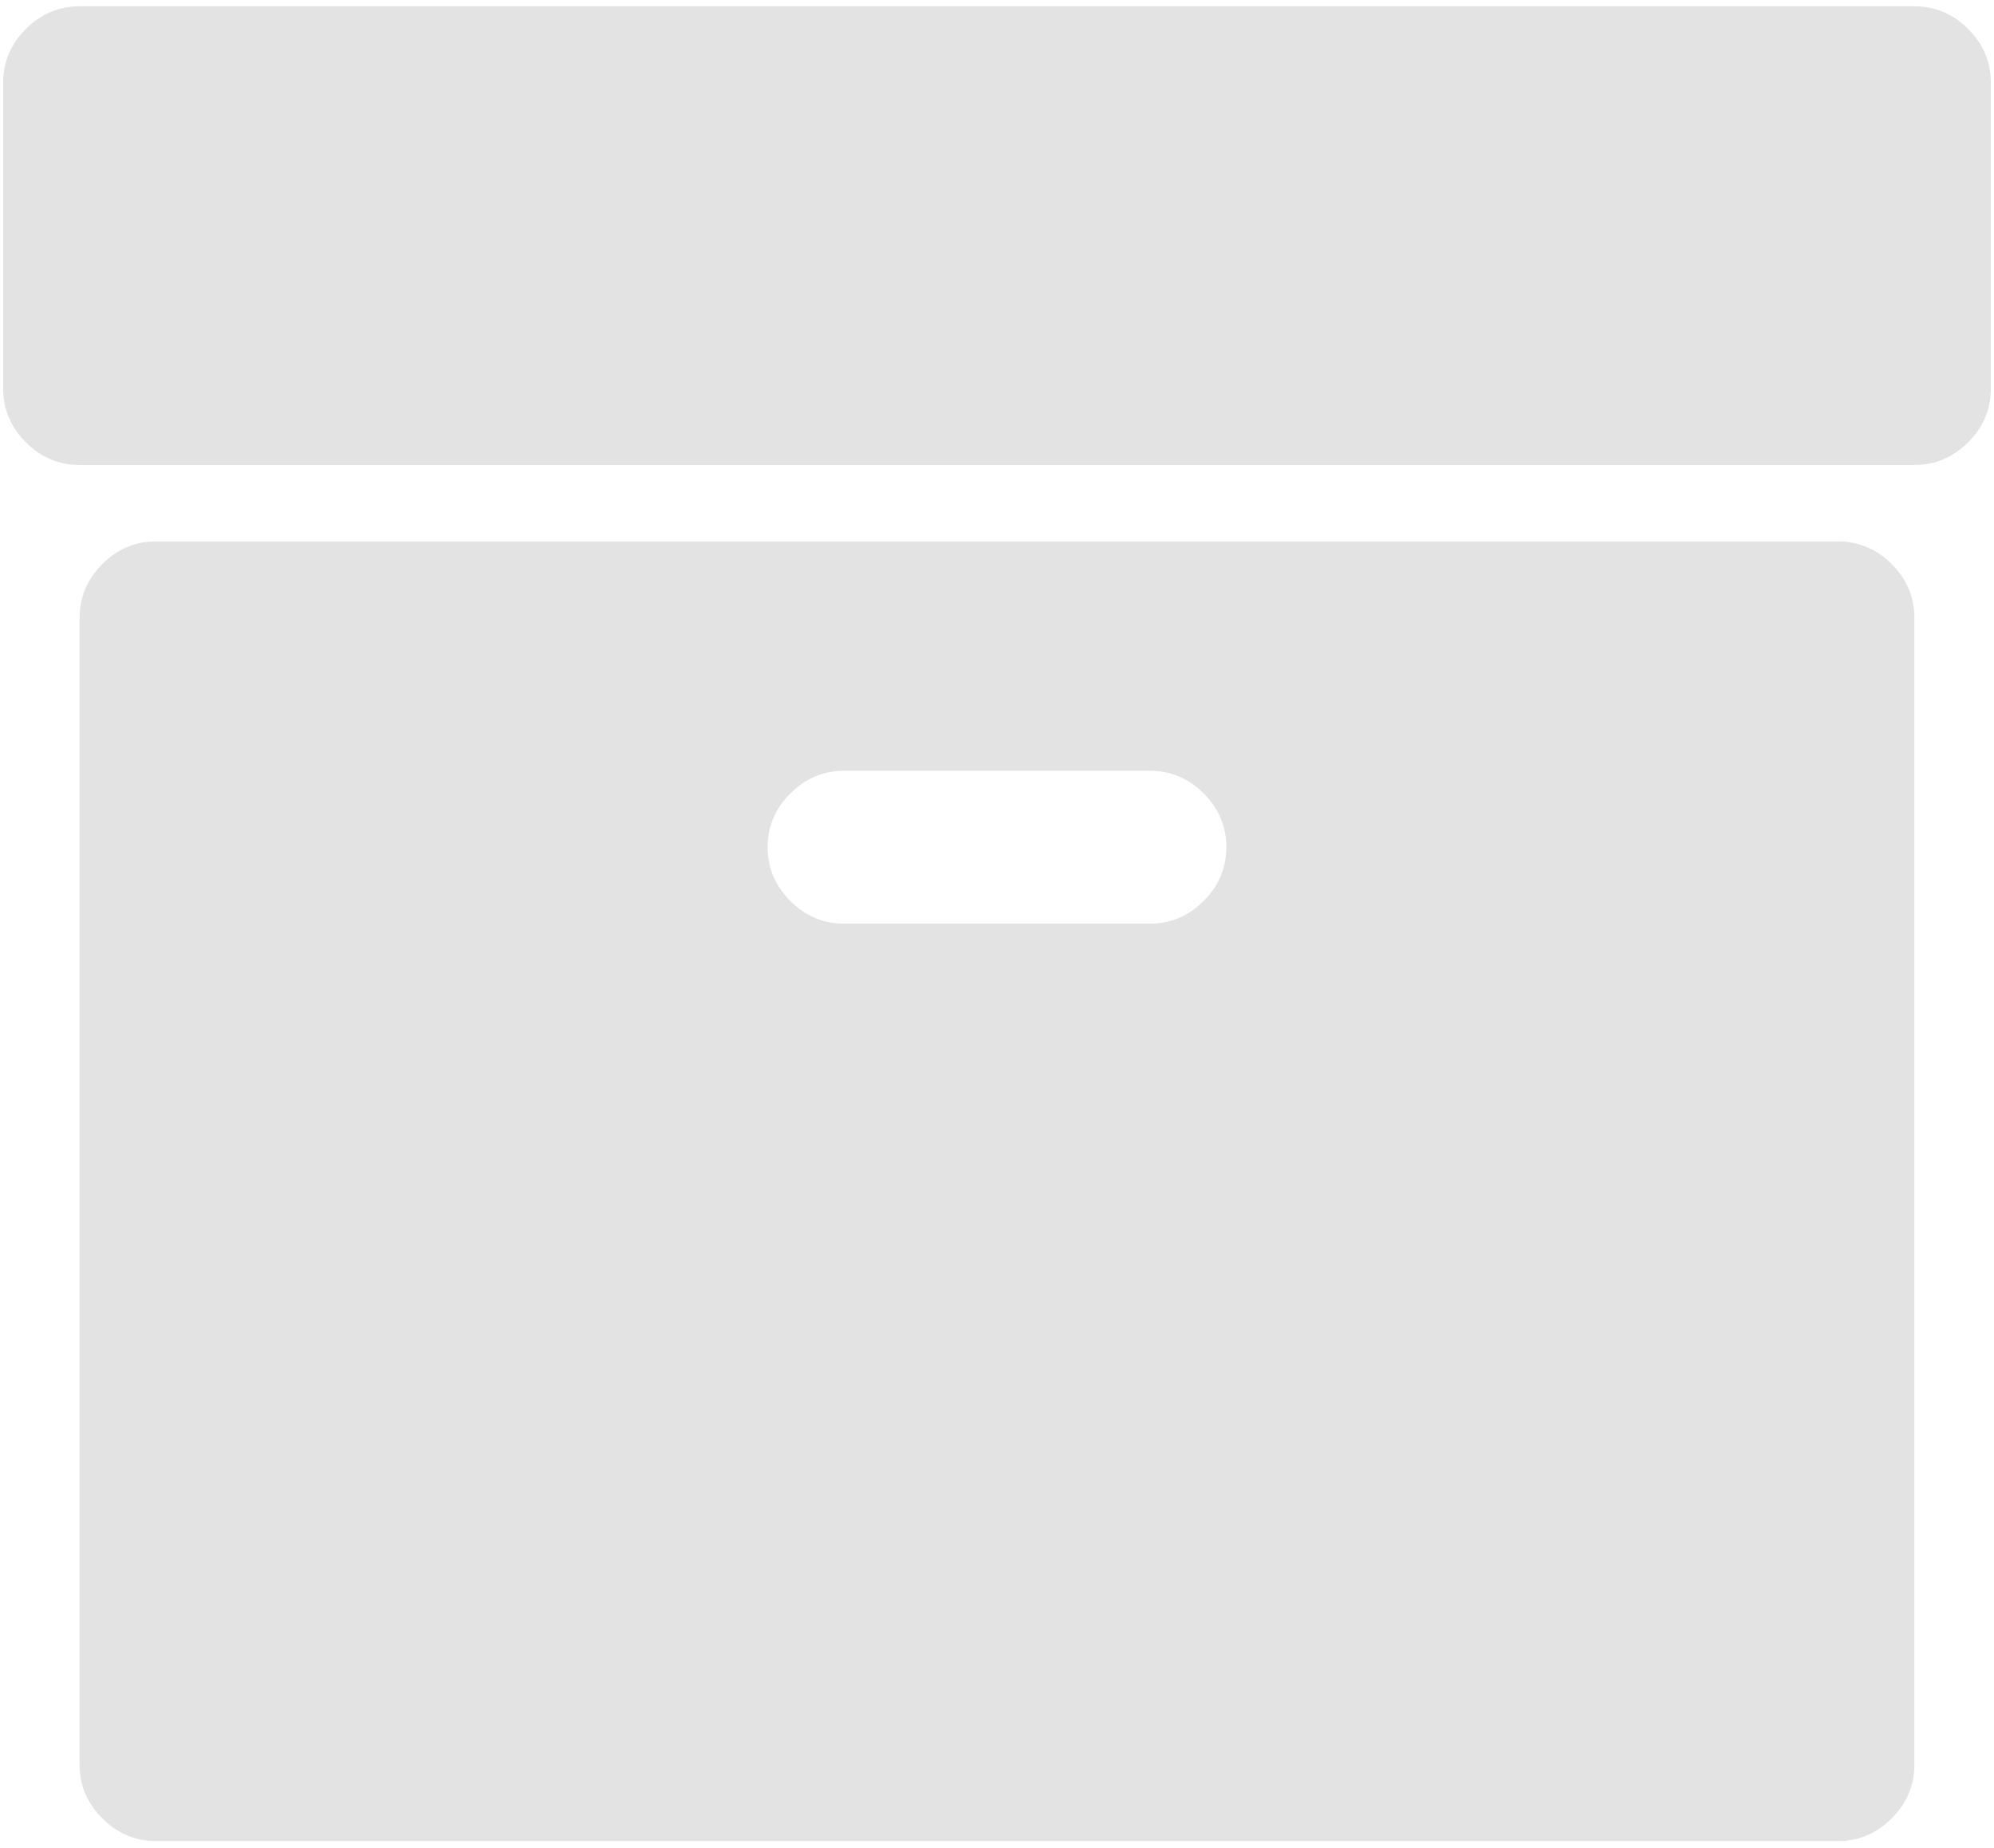
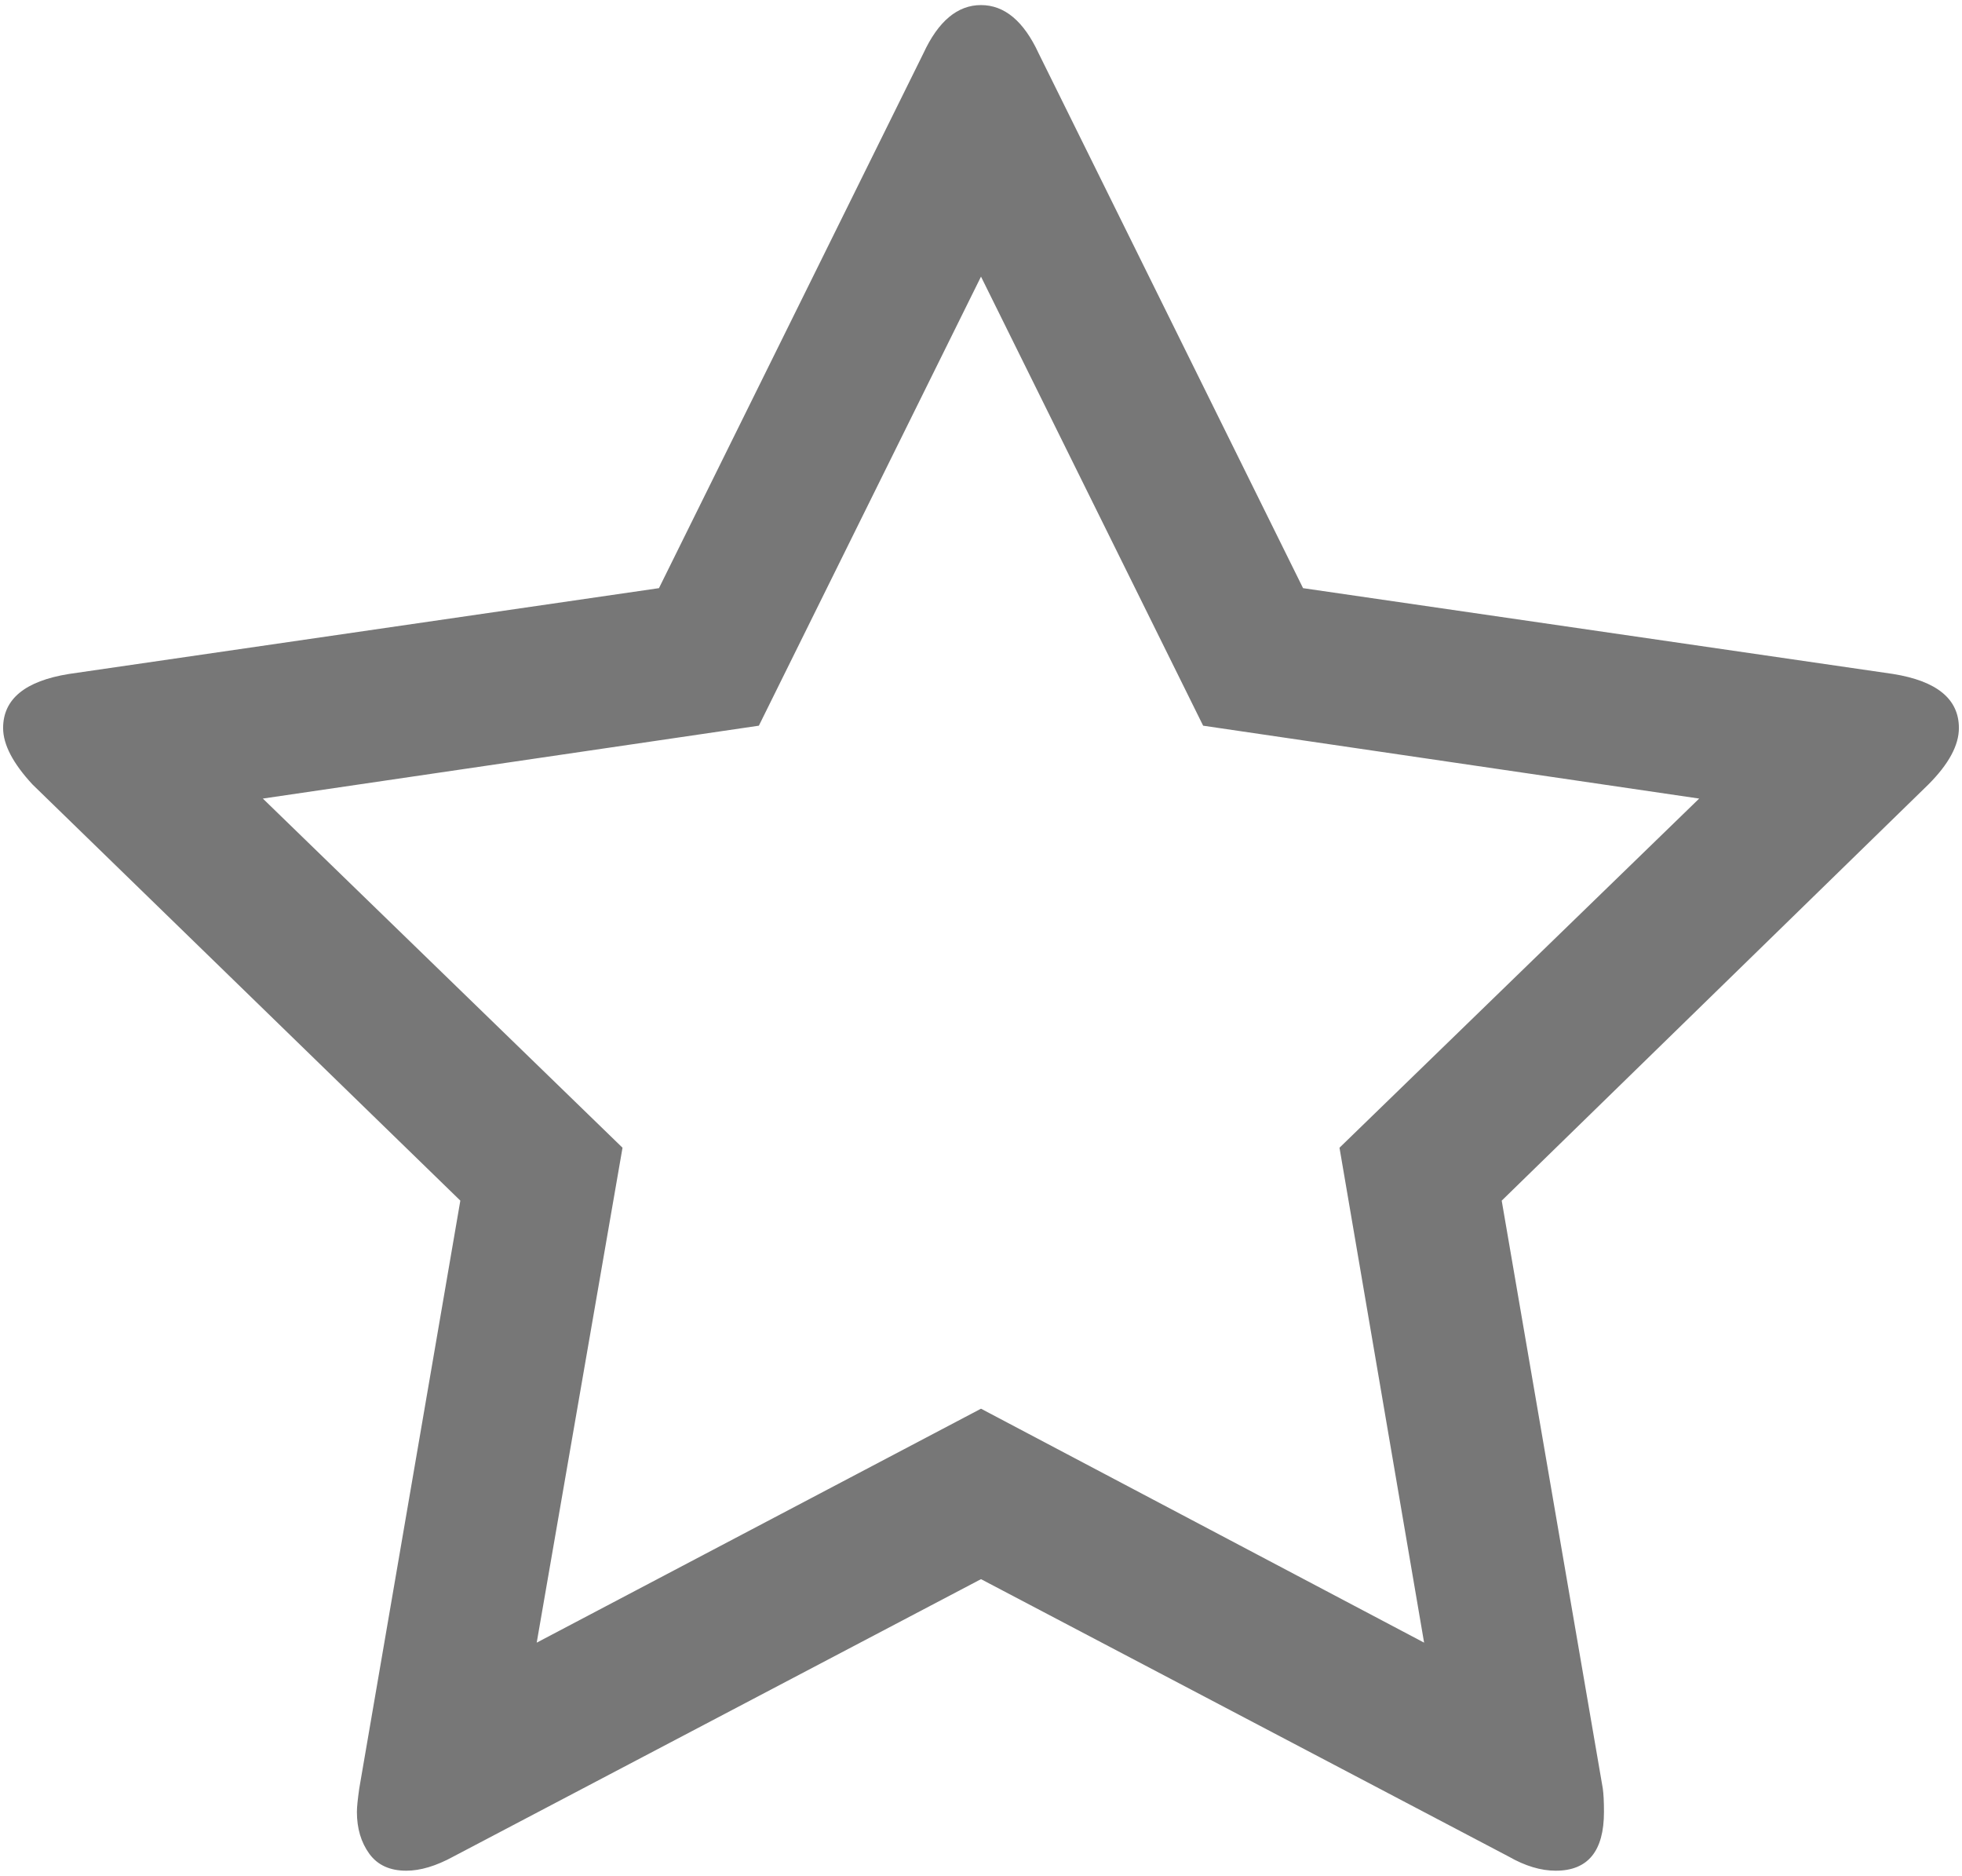
- <svg xmlns="http://www.w3.org/2000/svg" width="136px" height="126px" viewBox="0 0 136 126" version="1.1">
+ <svg xmlns="http://www.w3.org/2000/svg" width="136px" height="130px" viewBox="0 0 136 130" version="1.1">
  <defs />
  <g id="Symbols" stroke="none" stroke-width="1" fill="none" fill-rule="evenodd">
-     <g id="archive15" fill="#e3e3e3">
-       <g id="Group">
-         <path d="M125.357,36.929 L10.644,36.929 C9.231,36.929 8.009,37.445 6.977,38.477 C5.945,39.509 5.429,40.731 5.429,42.143 L5.429,120.357 C5.429,121.769 5.945,122.992 6.977,124.023 C8.009,125.055 9.231,125.572 10.644,125.572 L125.357,125.572 C126.769,125.572 127.991,125.055 129.023,124.023 C130.054,122.992 130.57,121.769 130.57,120.357 L130.57,42.143 C130.57,40.73 130.056,39.509 129.023,38.477 C127.992,37.445 126.77,36.929 125.357,36.929 L125.357,36.929 Z M82.094,61.452 C81.062,62.484 79.84,63 78.428,63 L57.571,63 C56.159,63 54.937,62.484 53.905,61.452 C52.873,60.42 52.357,59.198 52.357,57.785 C52.357,56.373 52.873,55.151 53.905,54.119 C54.937,53.087 56.159,52.571 57.571,52.571 L78.43,52.571 C79.841,52.571 81.063,53.087 82.096,54.119 C83.127,55.151 83.643,56.373 83.643,57.785 C83.643,59.198 83.126,60.42 82.094,61.452 L82.094,61.452 Z" id="Shape" />
-         <path d="M134.238,1.977 C133.206,0.945 131.984,0.429 130.572,0.429 L5.429,0.429 C4.017,0.429 2.795,0.945 1.763,1.977 C0.731,3.009 0.215,4.231 0.215,5.643 L0.215,26.5 C0.215,27.912 0.731,29.134 1.763,30.166 C2.795,31.198 4.017,31.714 5.429,31.714 L130.57,31.714 C131.982,31.714 133.205,31.198 134.238,30.166 C135.269,29.134 135.785,27.912 135.785,26.5 L135.785,5.643 C135.785,4.23 135.27,3.009 134.238,1.977 L134.238,1.977 Z" id="Shape" />
-       </g>
+     <g id="star61" fill="#777777">
+       <path d="M135.785,50.457 C135.785,48.447 134.265,47.198 131.221,46.709 L90.324,40.762 L71.993,3.692 C70.962,1.465 69.63,0.352 68.001,0.352 C66.372,0.352 65.041,1.465 64.009,3.692 L45.677,40.762 L4.778,46.709 C1.737,47.198 0.216,48.447 0.216,50.457 C0.216,51.598 0.895,52.902 2.253,54.368 L31.909,83.209 L24.903,123.945 C24.794,124.706 24.74,125.25 24.74,125.575 C24.74,126.716 25.025,127.679 25.595,128.468 C26.165,129.256 27.02,129.649 28.161,129.649 C29.139,129.649 30.225,129.325 31.42,128.672 L68,109.443 L104.582,128.671 C105.723,129.323 106.809,129.649 107.84,129.649 C110.069,129.649 111.182,128.293 111.182,125.577 C111.182,124.871 111.155,124.328 111.1,123.946 L104.094,83.211 L133.668,54.37 C135.08,52.956 135.785,51.652 135.785,50.457 L135.785,50.457 Z M92.85,79.543 L98.715,113.844 L68,97.63 L37.203,113.844 L43.151,79.543 L18.22,55.345 L52.602,50.294 L68,19.171 L83.398,50.294 L117.782,55.345 L92.85,79.543 L92.85,79.543 Z" id="Shape" />
    </g>
  </g>
</svg>
